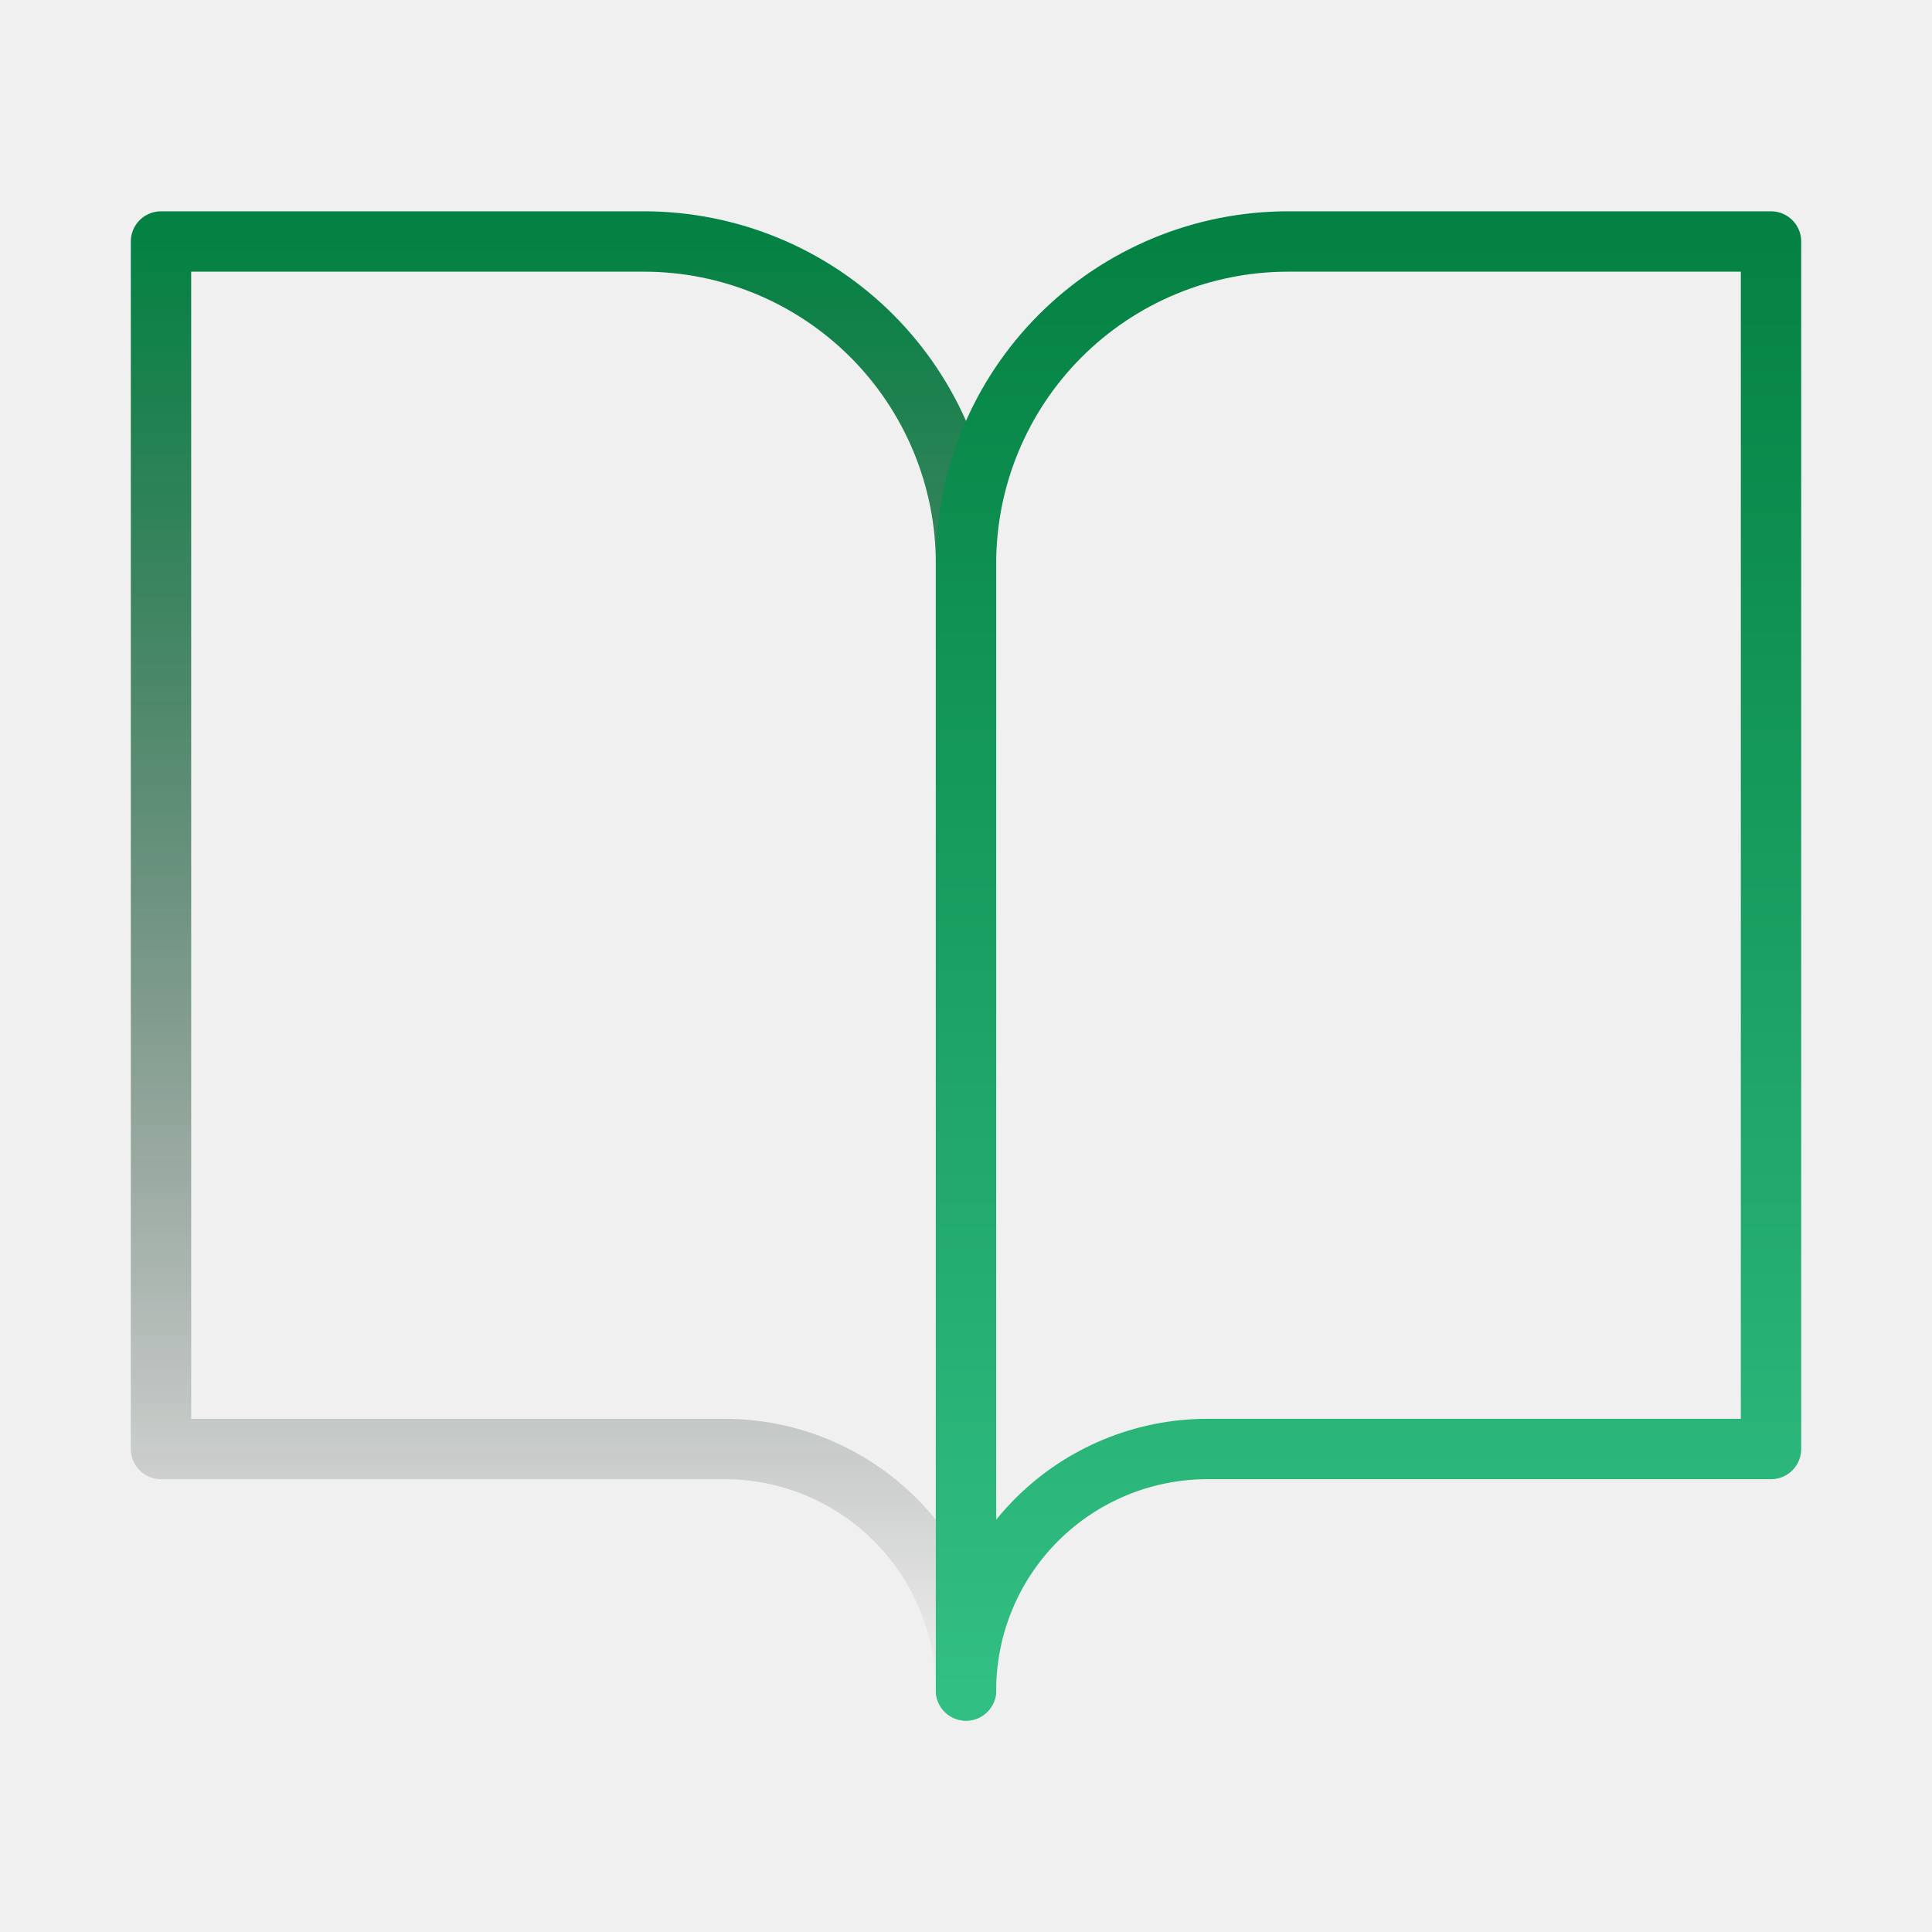
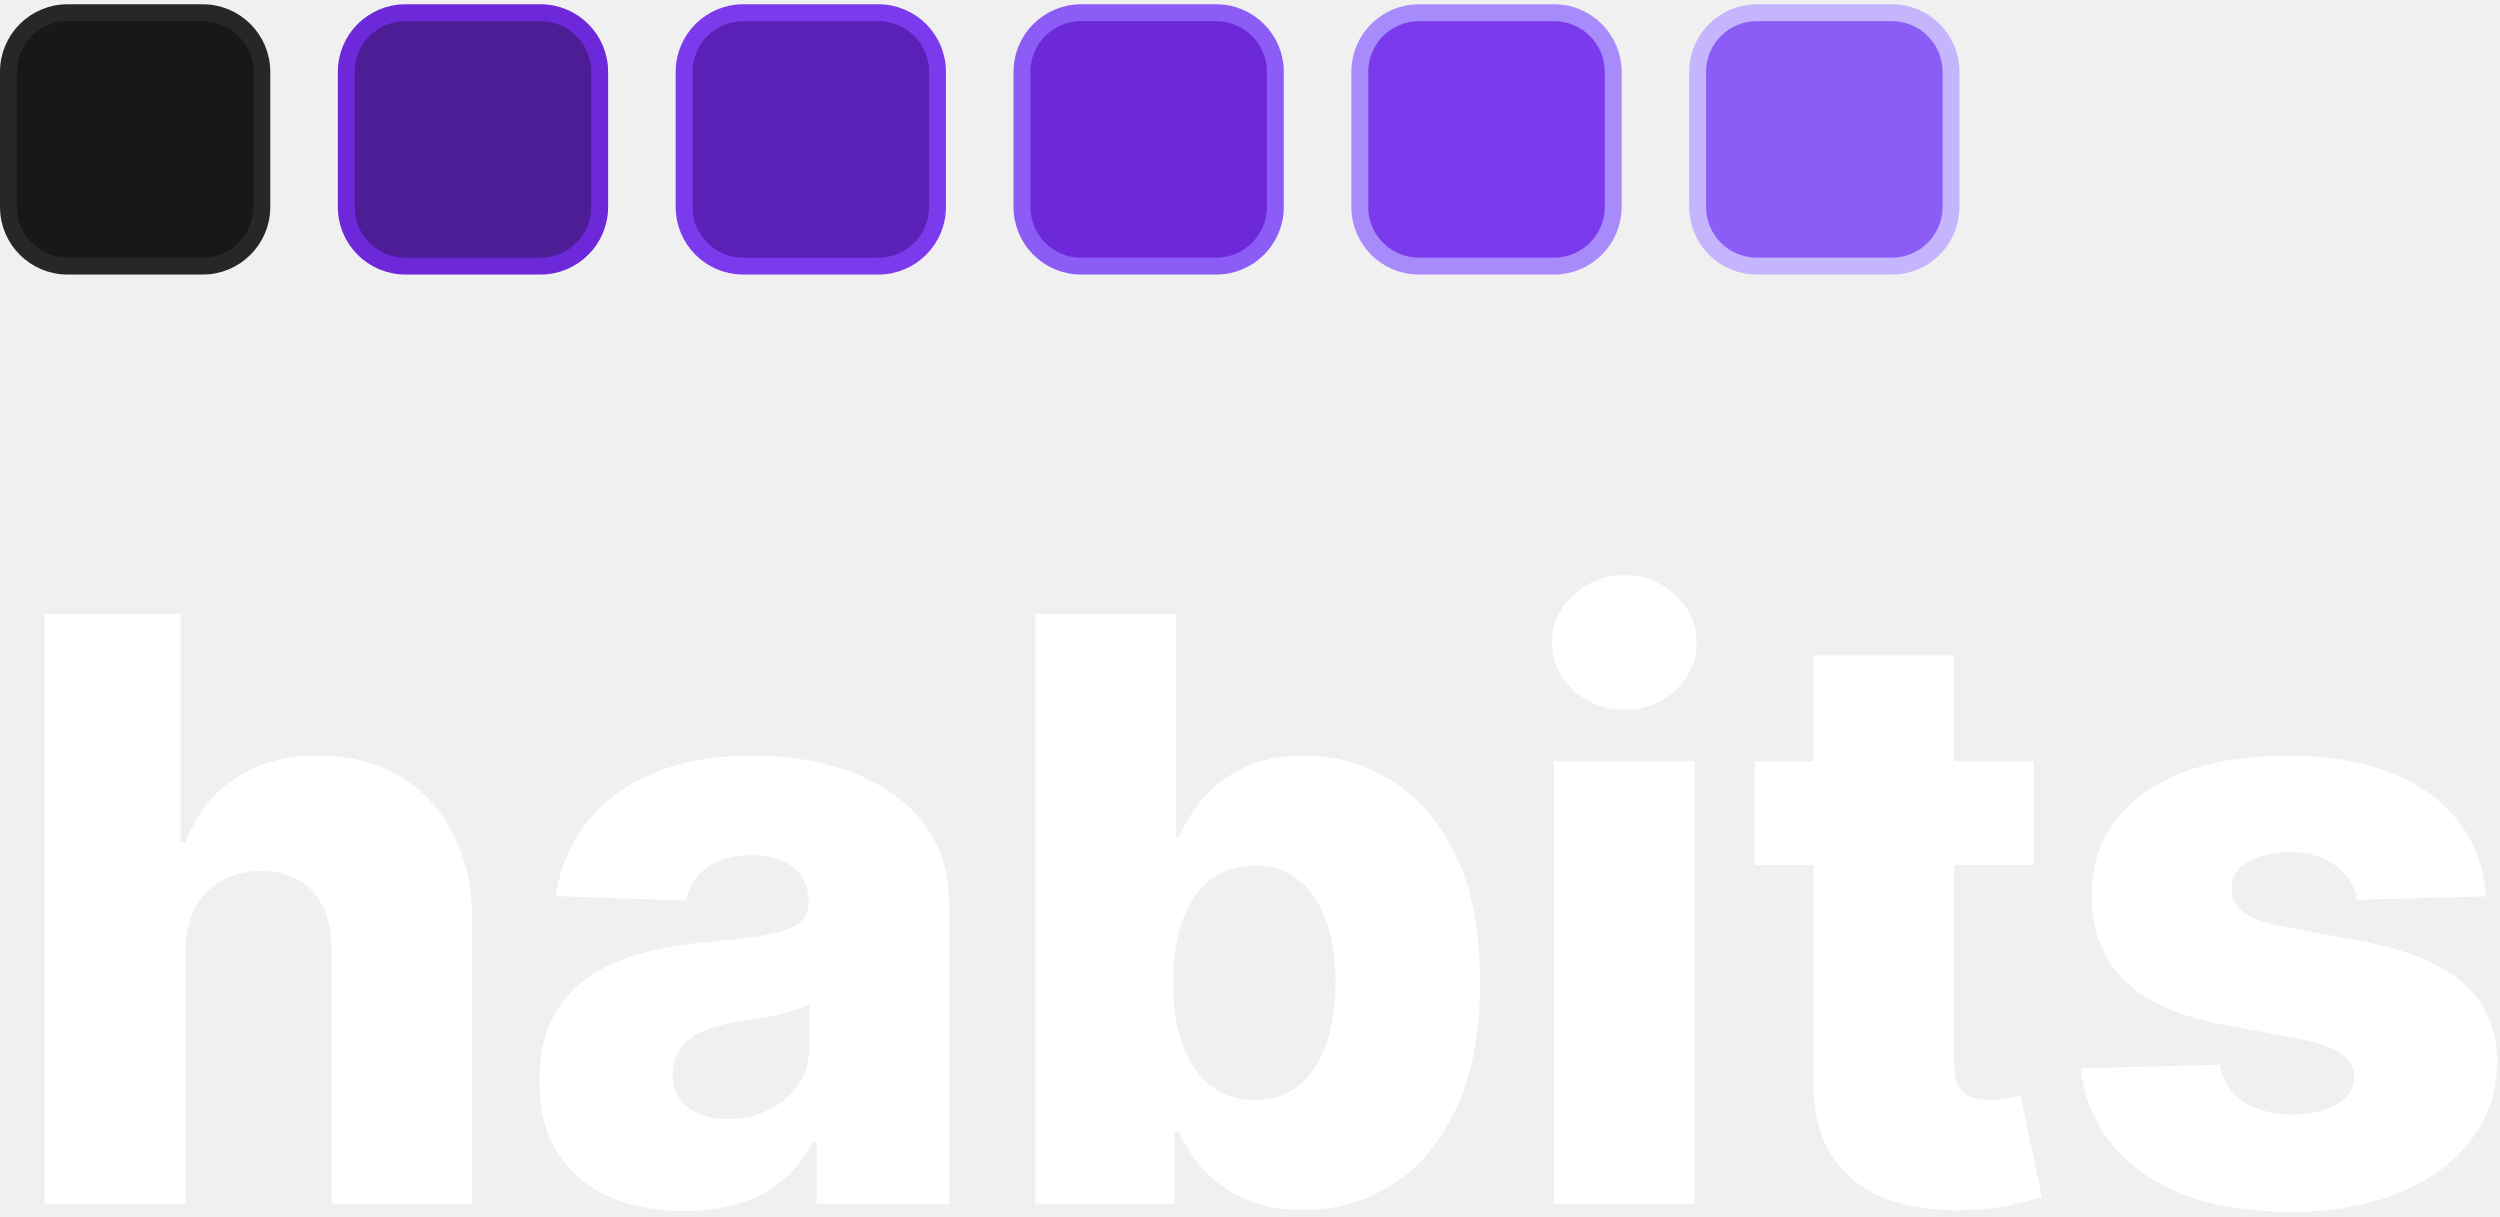
- <svg xmlns="http://www.w3.org/2000/svg" width="64" height="64" viewBox="0 0 64 64" fill="none">
-   <path d="M5.333 8H21.333C24.162 8 26.875 9.124 28.876 11.124C30.876 13.125 32 15.838 32 18.667V56C32 53.878 31.157 51.843 29.657 50.343C28.157 48.843 26.122 48 24 48H5.333V8Z" stroke="url(#paint0_linear_7_126)" stroke-width="2" stroke-linecap="round" stroke-linejoin="round" />
-   <path d="M58.667 8H42.667C39.838 8 37.125 9.124 35.124 11.124C33.124 13.125 32 15.838 32 18.667V56C32 53.878 32.843 51.843 34.343 50.343C35.843 48.843 37.878 48 40 48H58.667V8Z" stroke="url(#paint1_linear_7_126)" stroke-width="2" stroke-linecap="round" stroke-linejoin="round" />
-   <defs>
-     <linearGradient id="paint0_linear_7_126" x1="18.667" y1="8" x2="18.667" y2="56" gradientUnits="userSpaceOnUse">
-       <stop stop-color="#048243" />
-       <stop offset="1" stop-opacity="0" />
-       <stop offset="1" stop-color="#32BF84" />
-     </linearGradient>
-     <linearGradient id="paint1_linear_7_126" x1="45.333" y1="8" x2="45.333" y2="56" gradientUnits="userSpaceOnUse">
-       <stop stop-color="#048243" />
-       <stop offset="1" stop-color="#32BF84" />
-     </linearGradient>
-   </defs>
+ <svg xmlns="http://www.w3.org/2000/svg" width="148" height="72" viewBox="0 0 148 72" fill="none">
+   <path d="M10.977 56.321V71.253H2.642V36.344H10.704V49.878H10.994C11.585 48.264 12.551 47.003 13.892 46.094C15.244 45.185 16.898 44.73 18.852 44.73C20.693 44.73 22.296 45.139 23.659 45.957C25.023 46.764 26.079 47.906 26.829 49.383C27.591 50.861 27.966 52.588 27.954 54.565V71.253H19.619V56.202C19.631 54.747 19.267 53.611 18.528 52.793C17.79 51.974 16.75 51.565 15.409 51.565C14.534 51.565 13.761 51.758 13.091 52.145C12.432 52.52 11.915 53.06 11.54 53.764C11.176 54.469 10.989 55.321 10.977 56.321Z" fill="white" />
+   <path d="M40.538 71.696C38.868 71.696 37.385 71.418 36.09 70.861C34.805 70.293 33.788 69.44 33.038 68.304C32.3 67.156 31.93 65.719 31.93 63.992C31.93 62.537 32.186 61.31 32.697 60.31C33.209 59.31 33.913 58.497 34.811 57.872C35.709 57.247 36.743 56.776 37.913 56.457C39.084 56.128 40.334 55.906 41.663 55.793C43.152 55.656 44.351 55.514 45.26 55.367C46.169 55.207 46.828 54.986 47.237 54.702C47.658 54.406 47.868 53.992 47.868 53.457V53.372C47.868 52.497 47.567 51.821 46.965 51.344C46.362 50.867 45.55 50.628 44.527 50.628C43.425 50.628 42.538 50.867 41.868 51.344C41.197 51.821 40.771 52.48 40.59 53.321L32.902 53.048C33.129 51.457 33.715 50.037 34.658 48.787C35.612 47.526 36.919 46.537 38.578 45.821C40.249 45.094 42.254 44.73 44.595 44.73C46.266 44.73 47.805 44.929 49.215 45.327C50.624 45.713 51.851 46.281 52.896 47.031C53.942 47.77 54.749 48.679 55.317 49.758C55.896 50.838 56.186 52.071 56.186 53.457V71.253H48.345V67.605H48.141C47.675 68.492 47.078 69.242 46.351 69.855C45.635 70.469 44.788 70.929 43.811 71.236C42.845 71.543 41.754 71.696 40.538 71.696ZM43.112 66.242C44.01 66.242 44.817 66.06 45.533 65.696C46.26 65.332 46.84 64.832 47.271 64.196C47.703 63.548 47.919 62.798 47.919 61.946V59.457C47.68 59.582 47.391 59.696 47.05 59.798C46.72 59.901 46.356 59.997 45.959 60.088C45.561 60.179 45.152 60.258 44.731 60.327C44.311 60.395 43.908 60.457 43.521 60.514C42.737 60.639 42.067 60.832 41.51 61.094C40.965 61.355 40.544 61.696 40.249 62.117C39.965 62.526 39.822 63.014 39.822 63.582C39.822 64.446 40.129 65.105 40.743 65.56C41.368 66.014 42.158 66.242 43.112 66.242Z" fill="white" />
+   <path d="M61.283 71.253V36.344H69.618V49.554H69.788C70.129 48.758 70.612 47.992 71.237 47.253C71.874 46.514 72.68 45.912 73.658 45.446C74.646 44.969 75.828 44.73 77.203 44.73C79.021 44.73 80.72 45.207 82.3 46.162C83.891 47.117 85.175 48.588 86.152 50.577C87.129 52.565 87.618 55.099 87.618 58.179C87.618 61.145 87.146 63.628 86.203 65.628C85.271 67.628 84.01 69.128 82.419 70.128C80.84 71.128 79.084 71.628 77.152 71.628C75.834 71.628 74.692 71.412 73.726 70.98C72.76 70.548 71.947 69.98 71.288 69.276C70.641 68.571 70.141 67.815 69.788 67.008H69.533V71.253H61.283ZM69.447 58.162C69.447 59.571 69.635 60.798 70.01 61.844C70.396 62.889 70.947 63.702 71.663 64.281C72.391 64.849 73.26 65.133 74.271 65.133C75.294 65.133 76.163 64.849 76.879 64.281C77.595 63.702 78.135 62.889 78.499 61.844C78.874 60.798 79.061 59.571 79.061 58.162C79.061 56.753 78.874 55.531 78.499 54.497C78.135 53.463 77.595 52.662 76.879 52.094C76.175 51.526 75.305 51.242 74.271 51.242C73.249 51.242 72.379 51.52 71.663 52.077C70.947 52.633 70.396 53.429 70.01 54.463C69.635 55.497 69.447 56.73 69.447 58.162Z" fill="white" />
+   <path d="M91.986 71.253V45.071H100.321V71.253H91.986ZM96.162 42.02C94.992 42.02 93.986 41.633 93.145 40.861C92.304 40.077 91.883 39.133 91.883 38.031C91.883 36.94 92.304 36.008 93.145 35.236C93.986 34.452 94.992 34.06 96.162 34.06C97.344 34.06 98.349 34.452 99.179 35.236C100.02 36.008 100.44 36.94 100.44 38.031C100.44 39.133 100.02 40.077 99.179 40.861C98.349 41.633 97.344 42.02 96.162 42.02Z" fill="white" />
+   <path d="M120.405 45.071V51.207H103.888V45.071H120.405ZM107.348 38.798H115.683V63.02C115.683 63.531 115.763 63.946 115.922 64.264C116.092 64.571 116.337 64.793 116.655 64.929C116.973 65.054 117.354 65.117 117.797 65.117C118.115 65.117 118.45 65.088 118.803 65.031C119.166 64.963 119.439 64.906 119.621 64.861L120.882 70.878C120.484 70.992 119.922 71.133 119.195 71.304C118.479 71.474 117.621 71.582 116.621 71.628C114.666 71.719 112.99 71.492 111.592 70.946C110.206 70.389 109.143 69.526 108.405 68.355C107.678 67.185 107.325 65.713 107.348 63.94V38.798Z" fill="white" />
+   <path d="M147.188 53.065L139.534 53.27C139.455 52.724 139.239 52.242 138.886 51.821C138.534 51.389 138.074 51.054 137.506 50.815C136.949 50.565 136.301 50.44 135.562 50.44C134.597 50.44 133.773 50.633 133.091 51.02C132.42 51.406 132.091 51.929 132.102 52.588C132.091 53.099 132.295 53.543 132.716 53.918C133.148 54.293 133.915 54.594 135.017 54.821L140.062 55.776C142.676 56.276 144.619 57.105 145.892 58.264C147.176 59.423 147.824 60.957 147.835 62.867C147.824 64.662 147.29 66.224 146.233 67.554C145.188 68.883 143.756 69.918 141.938 70.656C140.119 71.383 138.04 71.747 135.699 71.747C131.96 71.747 129.011 70.98 126.852 69.446C124.705 67.901 123.477 65.832 123.17 63.242L131.403 63.037C131.585 63.992 132.057 64.719 132.818 65.219C133.58 65.719 134.551 65.969 135.733 65.969C136.801 65.969 137.67 65.77 138.341 65.372C139.011 64.974 139.352 64.446 139.364 63.787C139.352 63.196 139.091 62.724 138.58 62.372C138.068 62.008 137.267 61.724 136.176 61.52L131.608 60.651C128.983 60.173 127.028 59.293 125.744 58.008C124.46 56.713 123.824 55.065 123.835 53.065C123.824 51.315 124.29 49.821 125.233 48.582C126.176 47.332 127.517 46.378 129.256 45.719C130.994 45.06 133.045 44.73 135.409 44.73C138.955 44.73 141.75 45.474 143.795 46.963C145.841 48.44 146.972 50.474 147.188 53.065Z" fill="white" />
+   <rect x="0.5" y="0.753" width="15" height="15" rx="3.5" fill="#18181B" stroke="#27272A" />
+   <rect x="20.5" y="0.753" width="15" height="15" rx="3.5" fill="#4C1D95" stroke="#6D28D9" />
+   <rect x="40.5" y="0.753" width="15" height="15" rx="3.5" fill="#5B21B6" stroke="#7C3AED" />
+   <rect x="60.5" y="0.753" width="15" height="15" rx="3.5" fill="#6D28D9" stroke="#8B5CF6" />
+   <rect x="80.5" y="0.753" width="15" height="15" rx="3.5" fill="#7C3AED" stroke="#A78BFA" />
+   <rect x="100.5" y="0.753" width="15" height="15" rx="3.5" fill="#8B5CF6" stroke="#C4B5FD" />
</svg>
